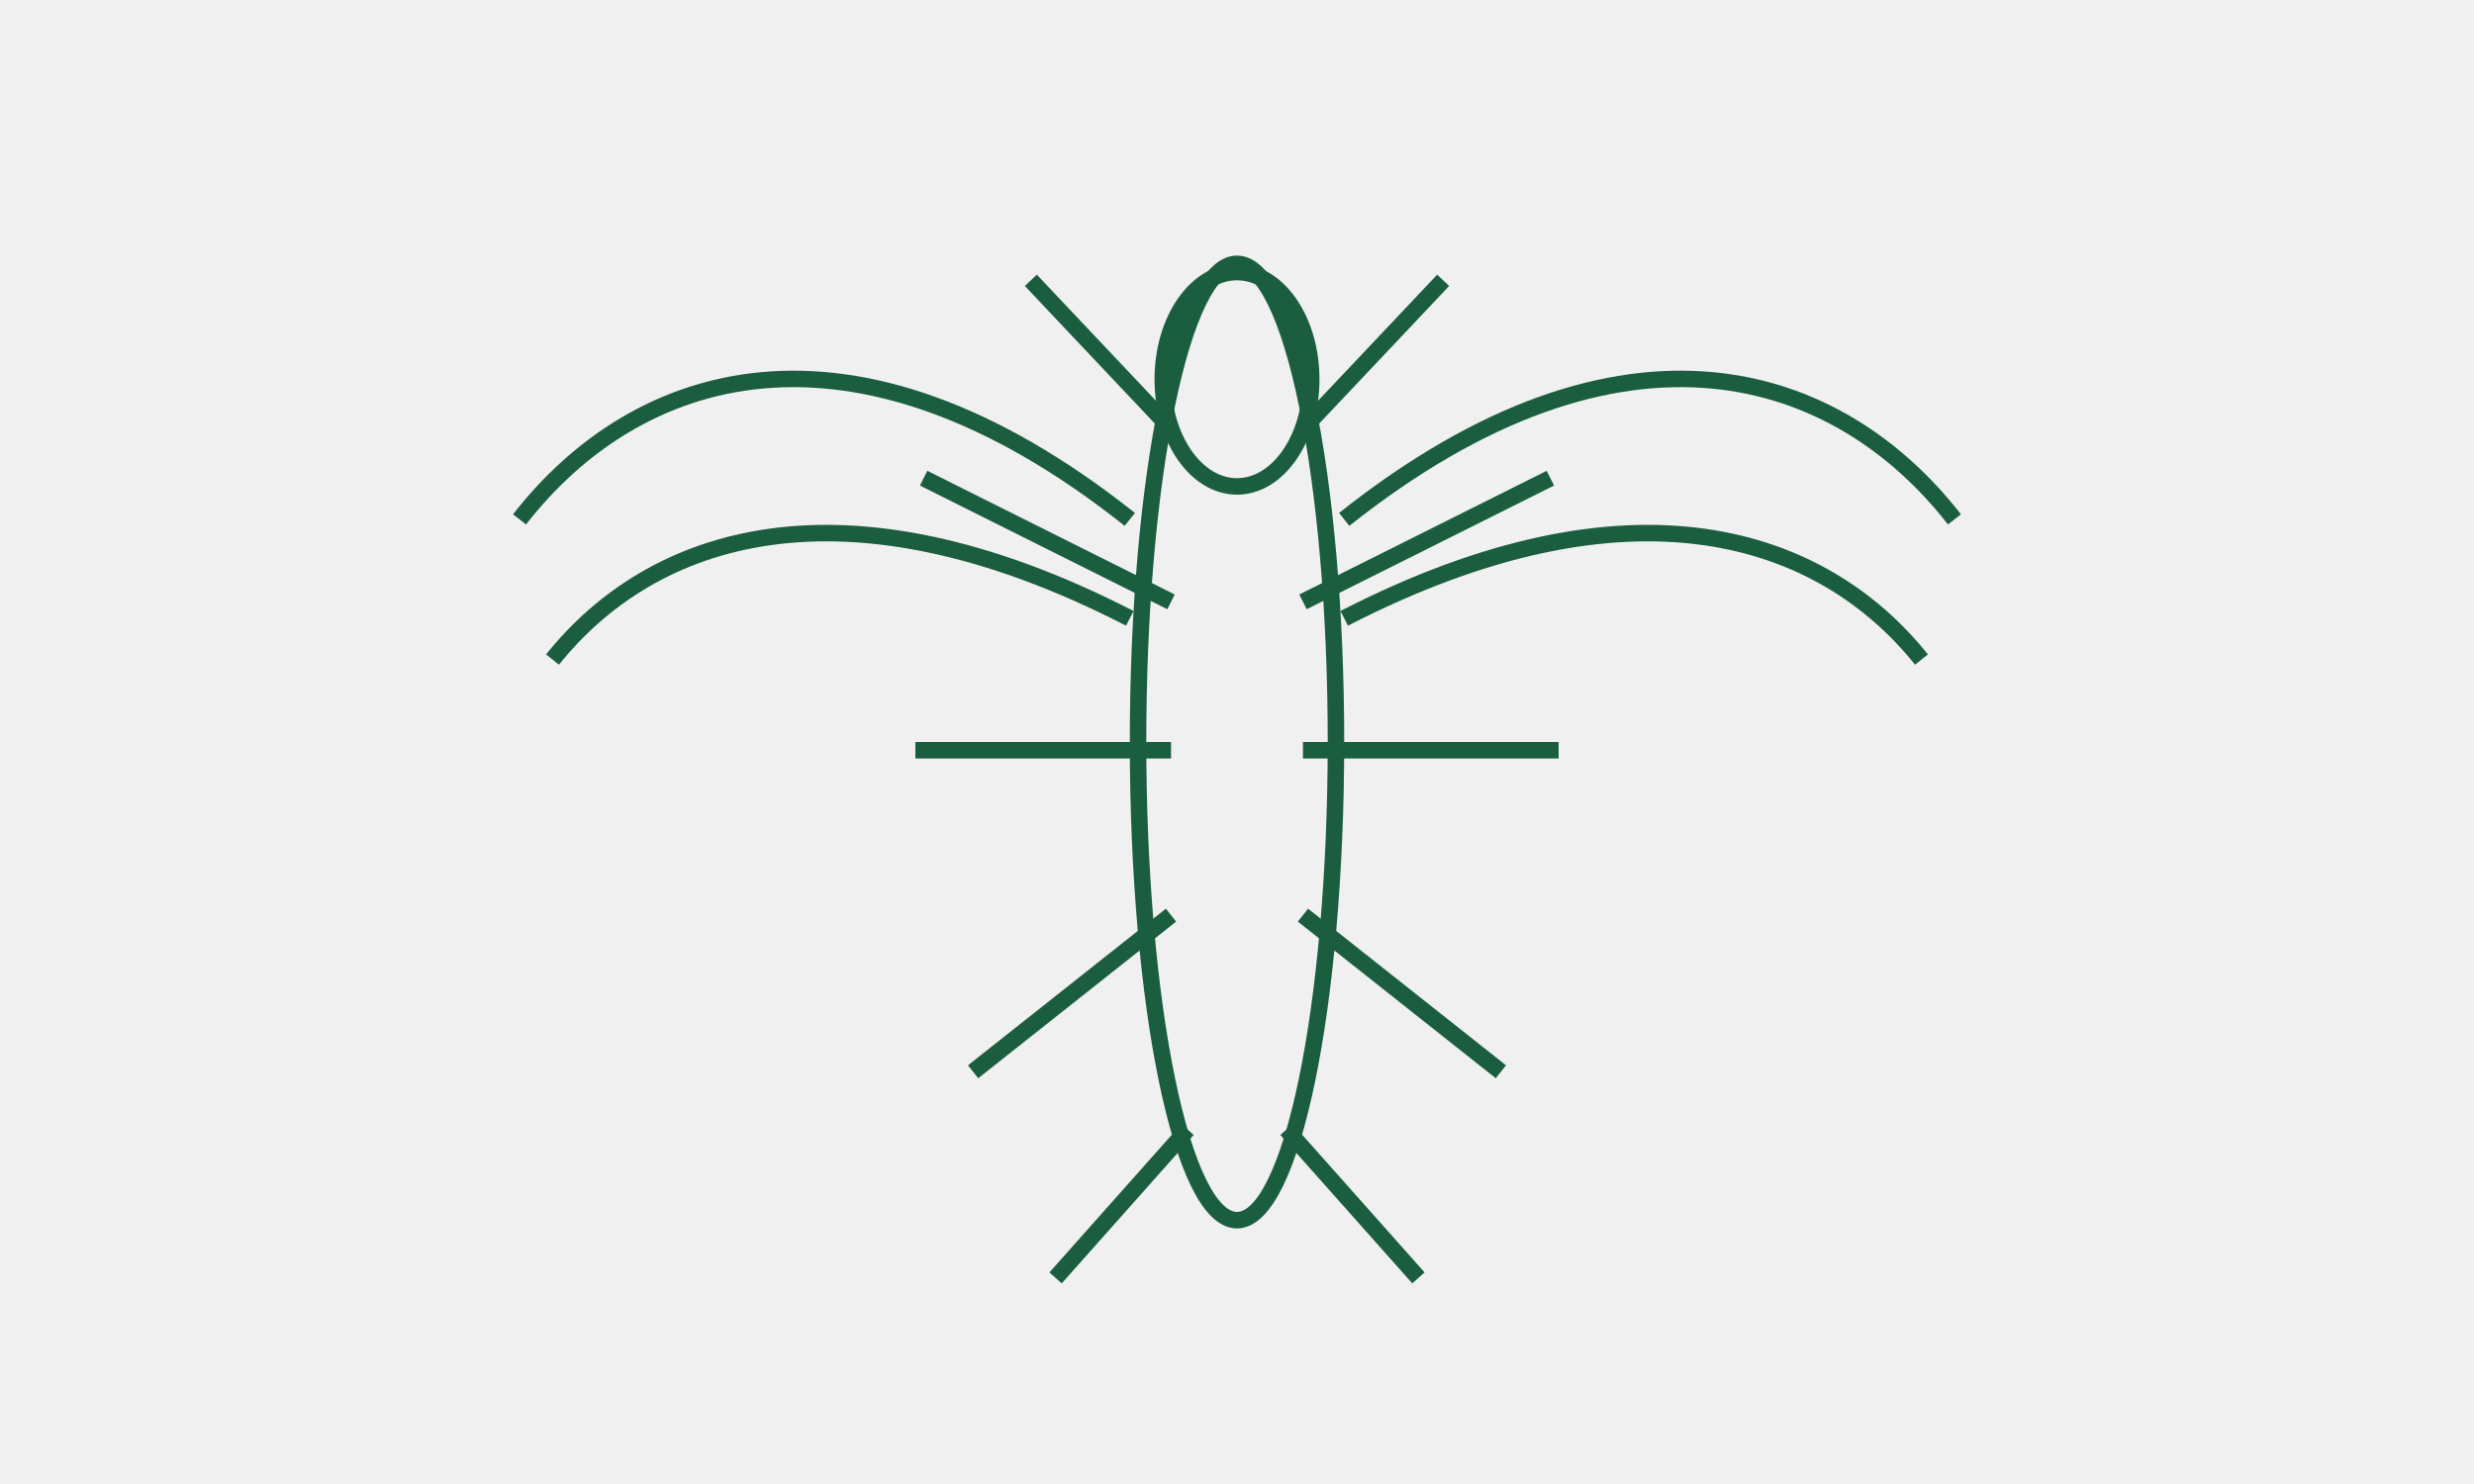
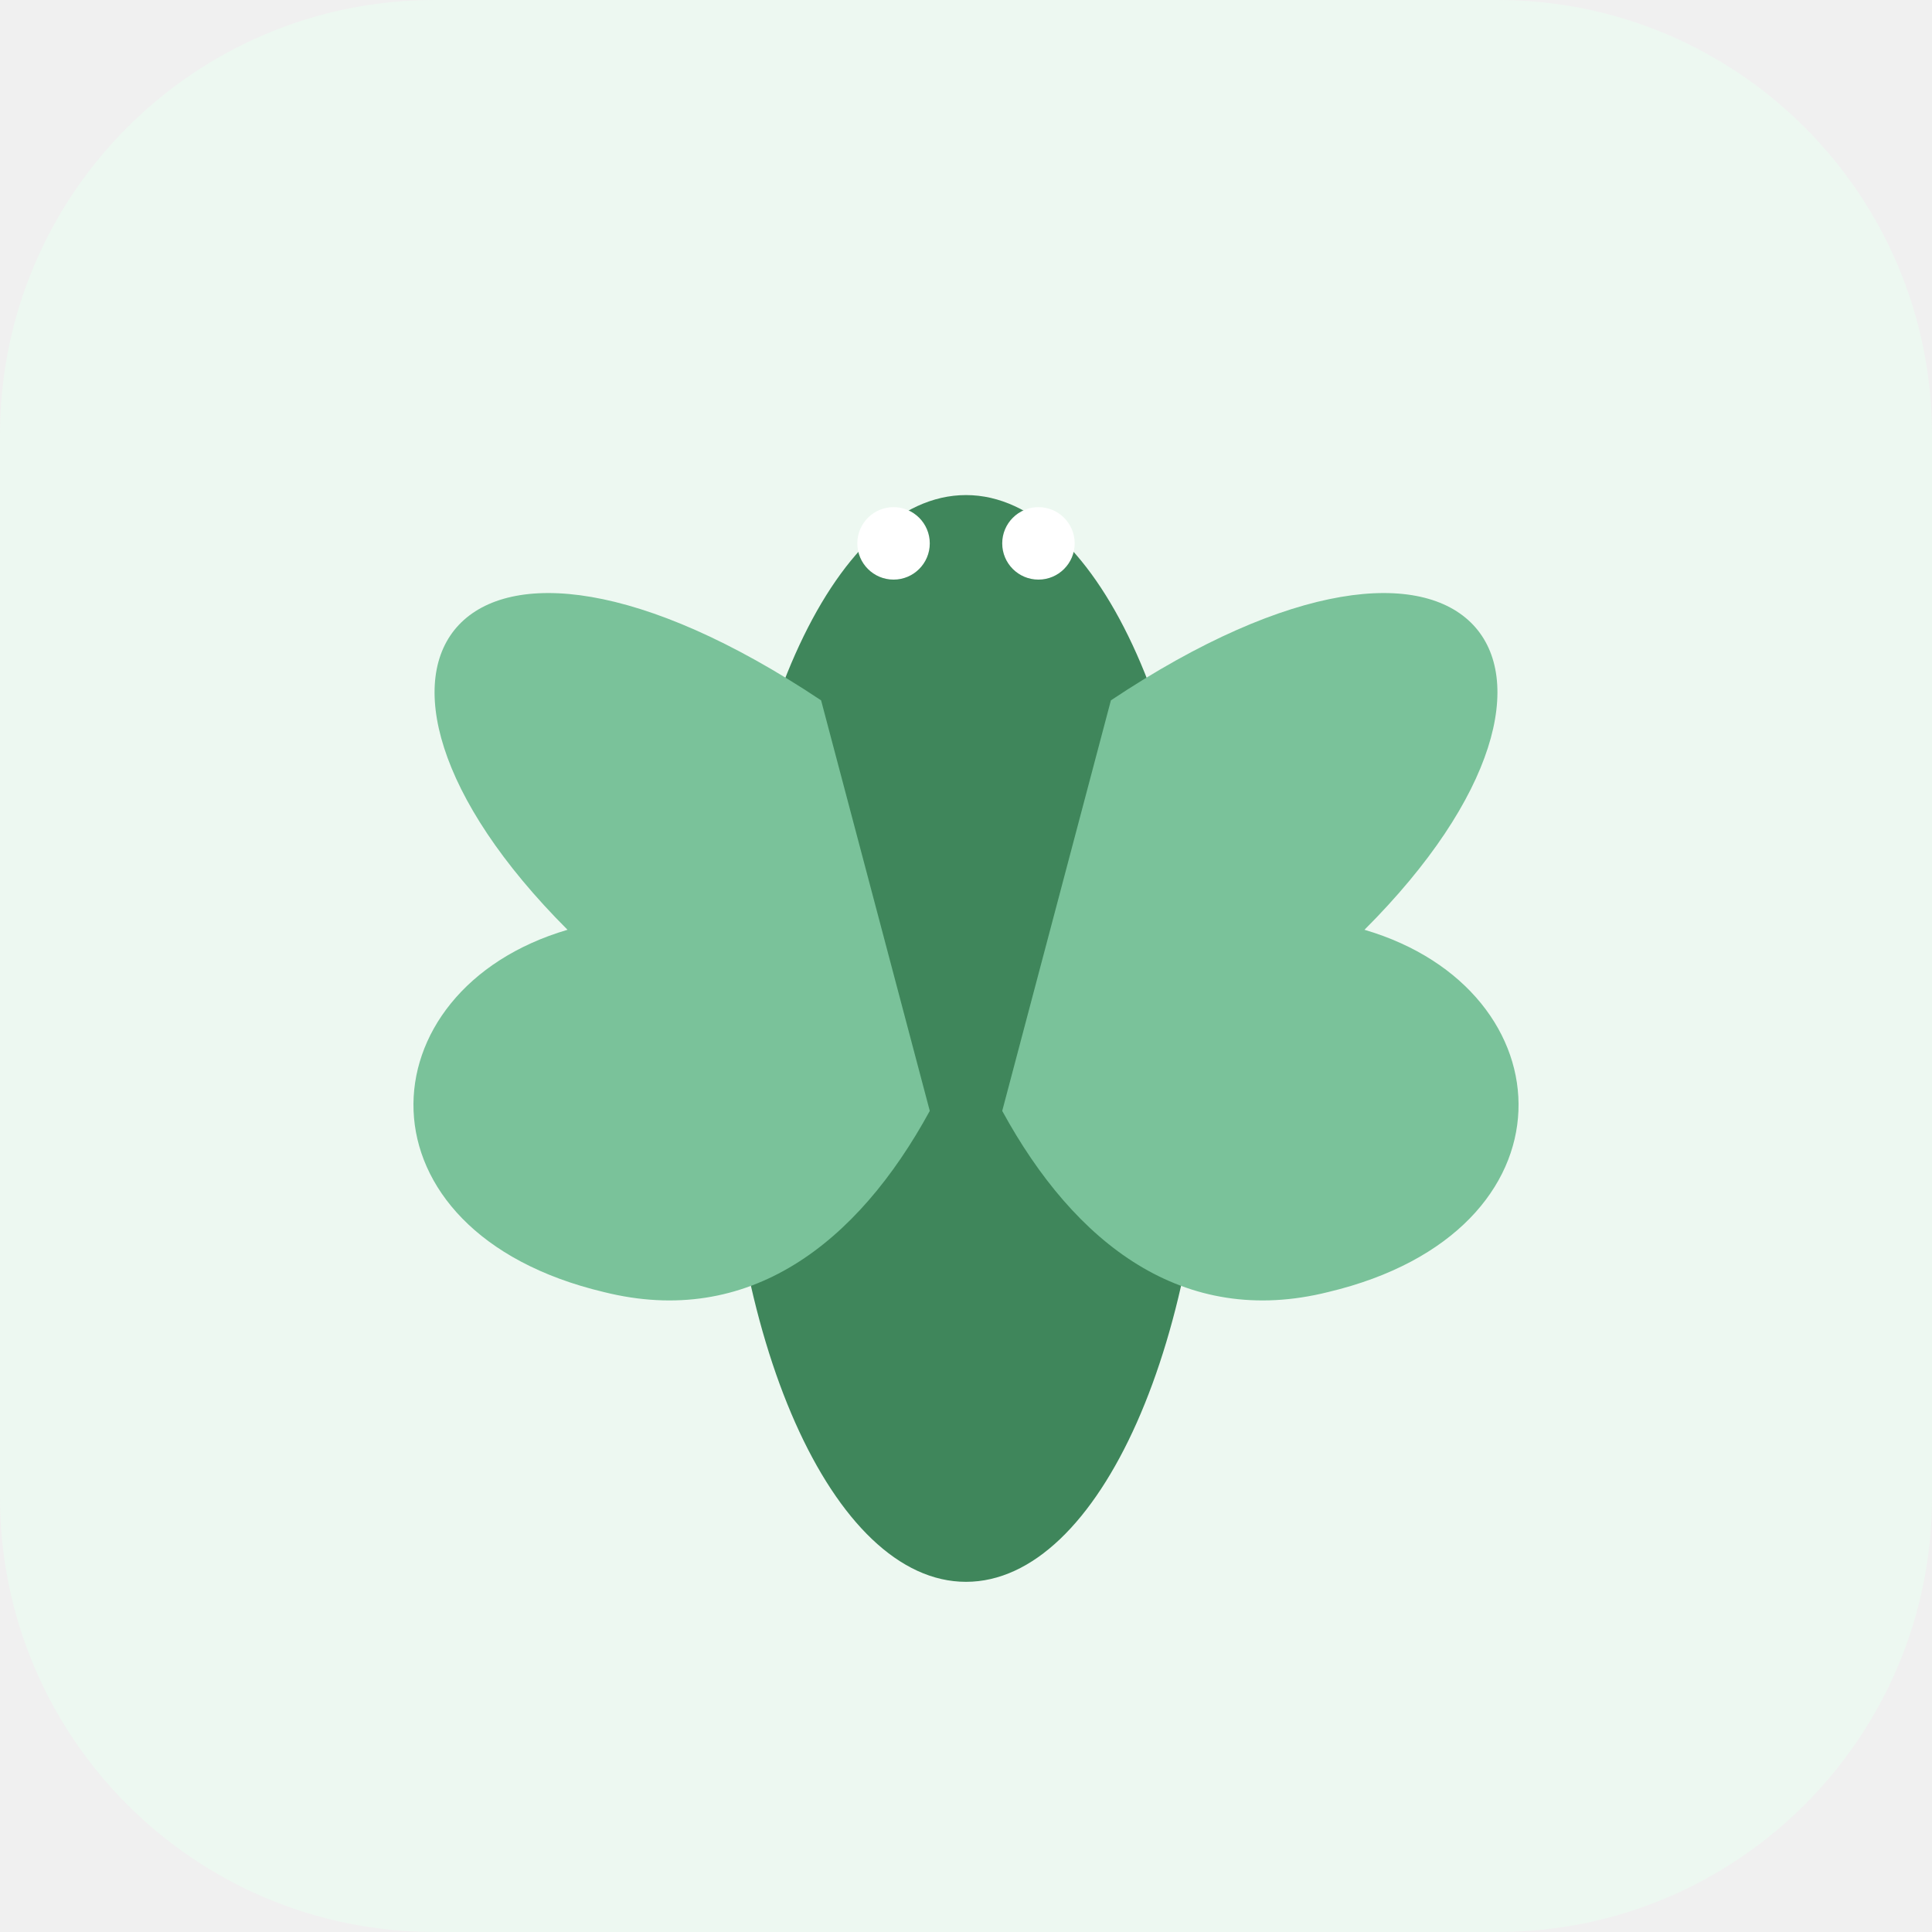
- <svg xmlns="http://www.w3.org/2000/svg" viewBox="0 0 300 180">
-   <g fill="none" stroke="#1b5e3f" stroke-width="2">
-     <ellipse cx="150" cy="90" rx="12" ry="58" />
-     <ellipse cx="150" cy="46" rx="9" ry="13" />
-     <path d="M142 52L125 34M158 52L175 34M142 73L112 58M158 73L188 58M142 91L111 91M158 91L189 91M142 111L118 130M158 111L182 130M144 137L128 155M156 137L172 155" />
-     <path d="M137 63C103 36 77 45 63 63M163 63C197 36 223 45 237 63M137 75C102 57 79 65 67 80M163 75C198 57 221 65 233 80" />
-   </g>
+ <svg xmlns="http://www.w3.org/2000/svg" viewBox="0 0 160 160">
+   <rect width="160" height="160" rx="36" fill="#edf8f1" />
+   <ellipse cx="80" cy="86" rx="20" ry="45" fill="#3f865b" />
+   <path d="M68 58C38 38 25 55 47 77c-17 5-18 25 3 30 12 3 21-4 27-15M92 58c30-20 43-3 21 19 17 5 18 25-3 30-12 3-21-4-27-15" fill="#7ac29a" />
+   <circle cx="74" cy="45" r="3" fill="#fff" />
+   <circle cx="86" cy="45" r="3" fill="#fff" />
</svg>
